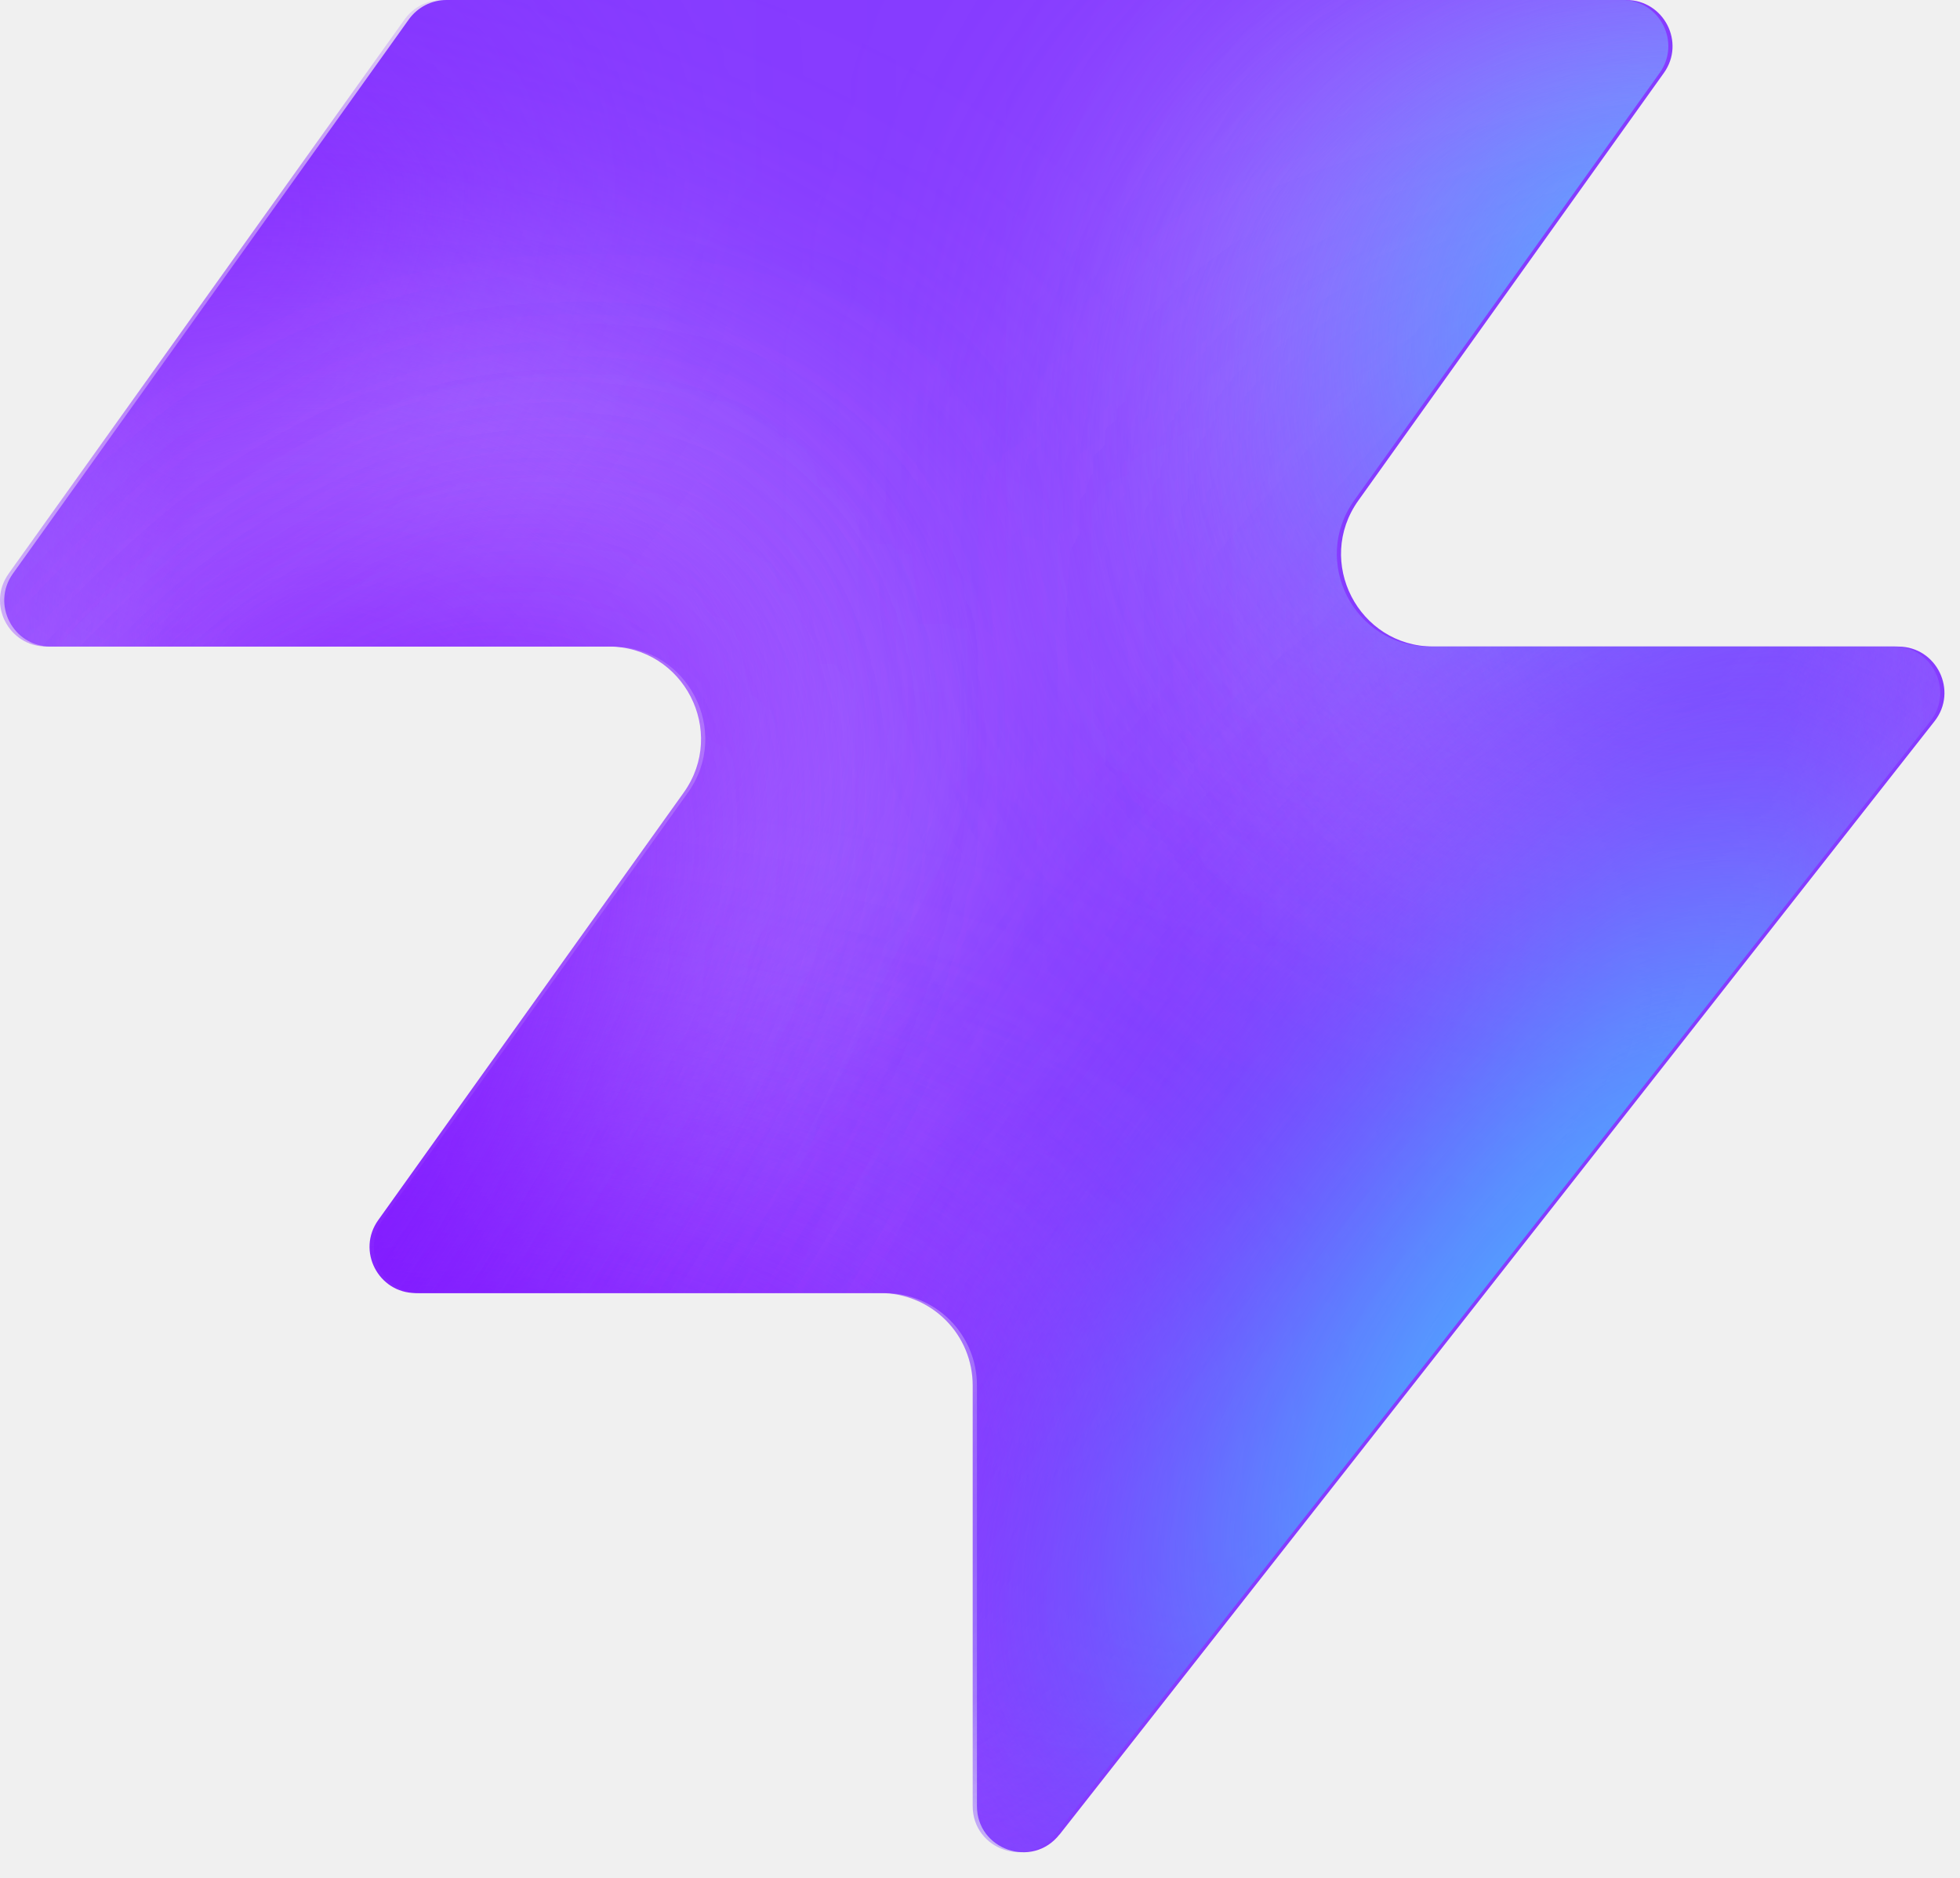
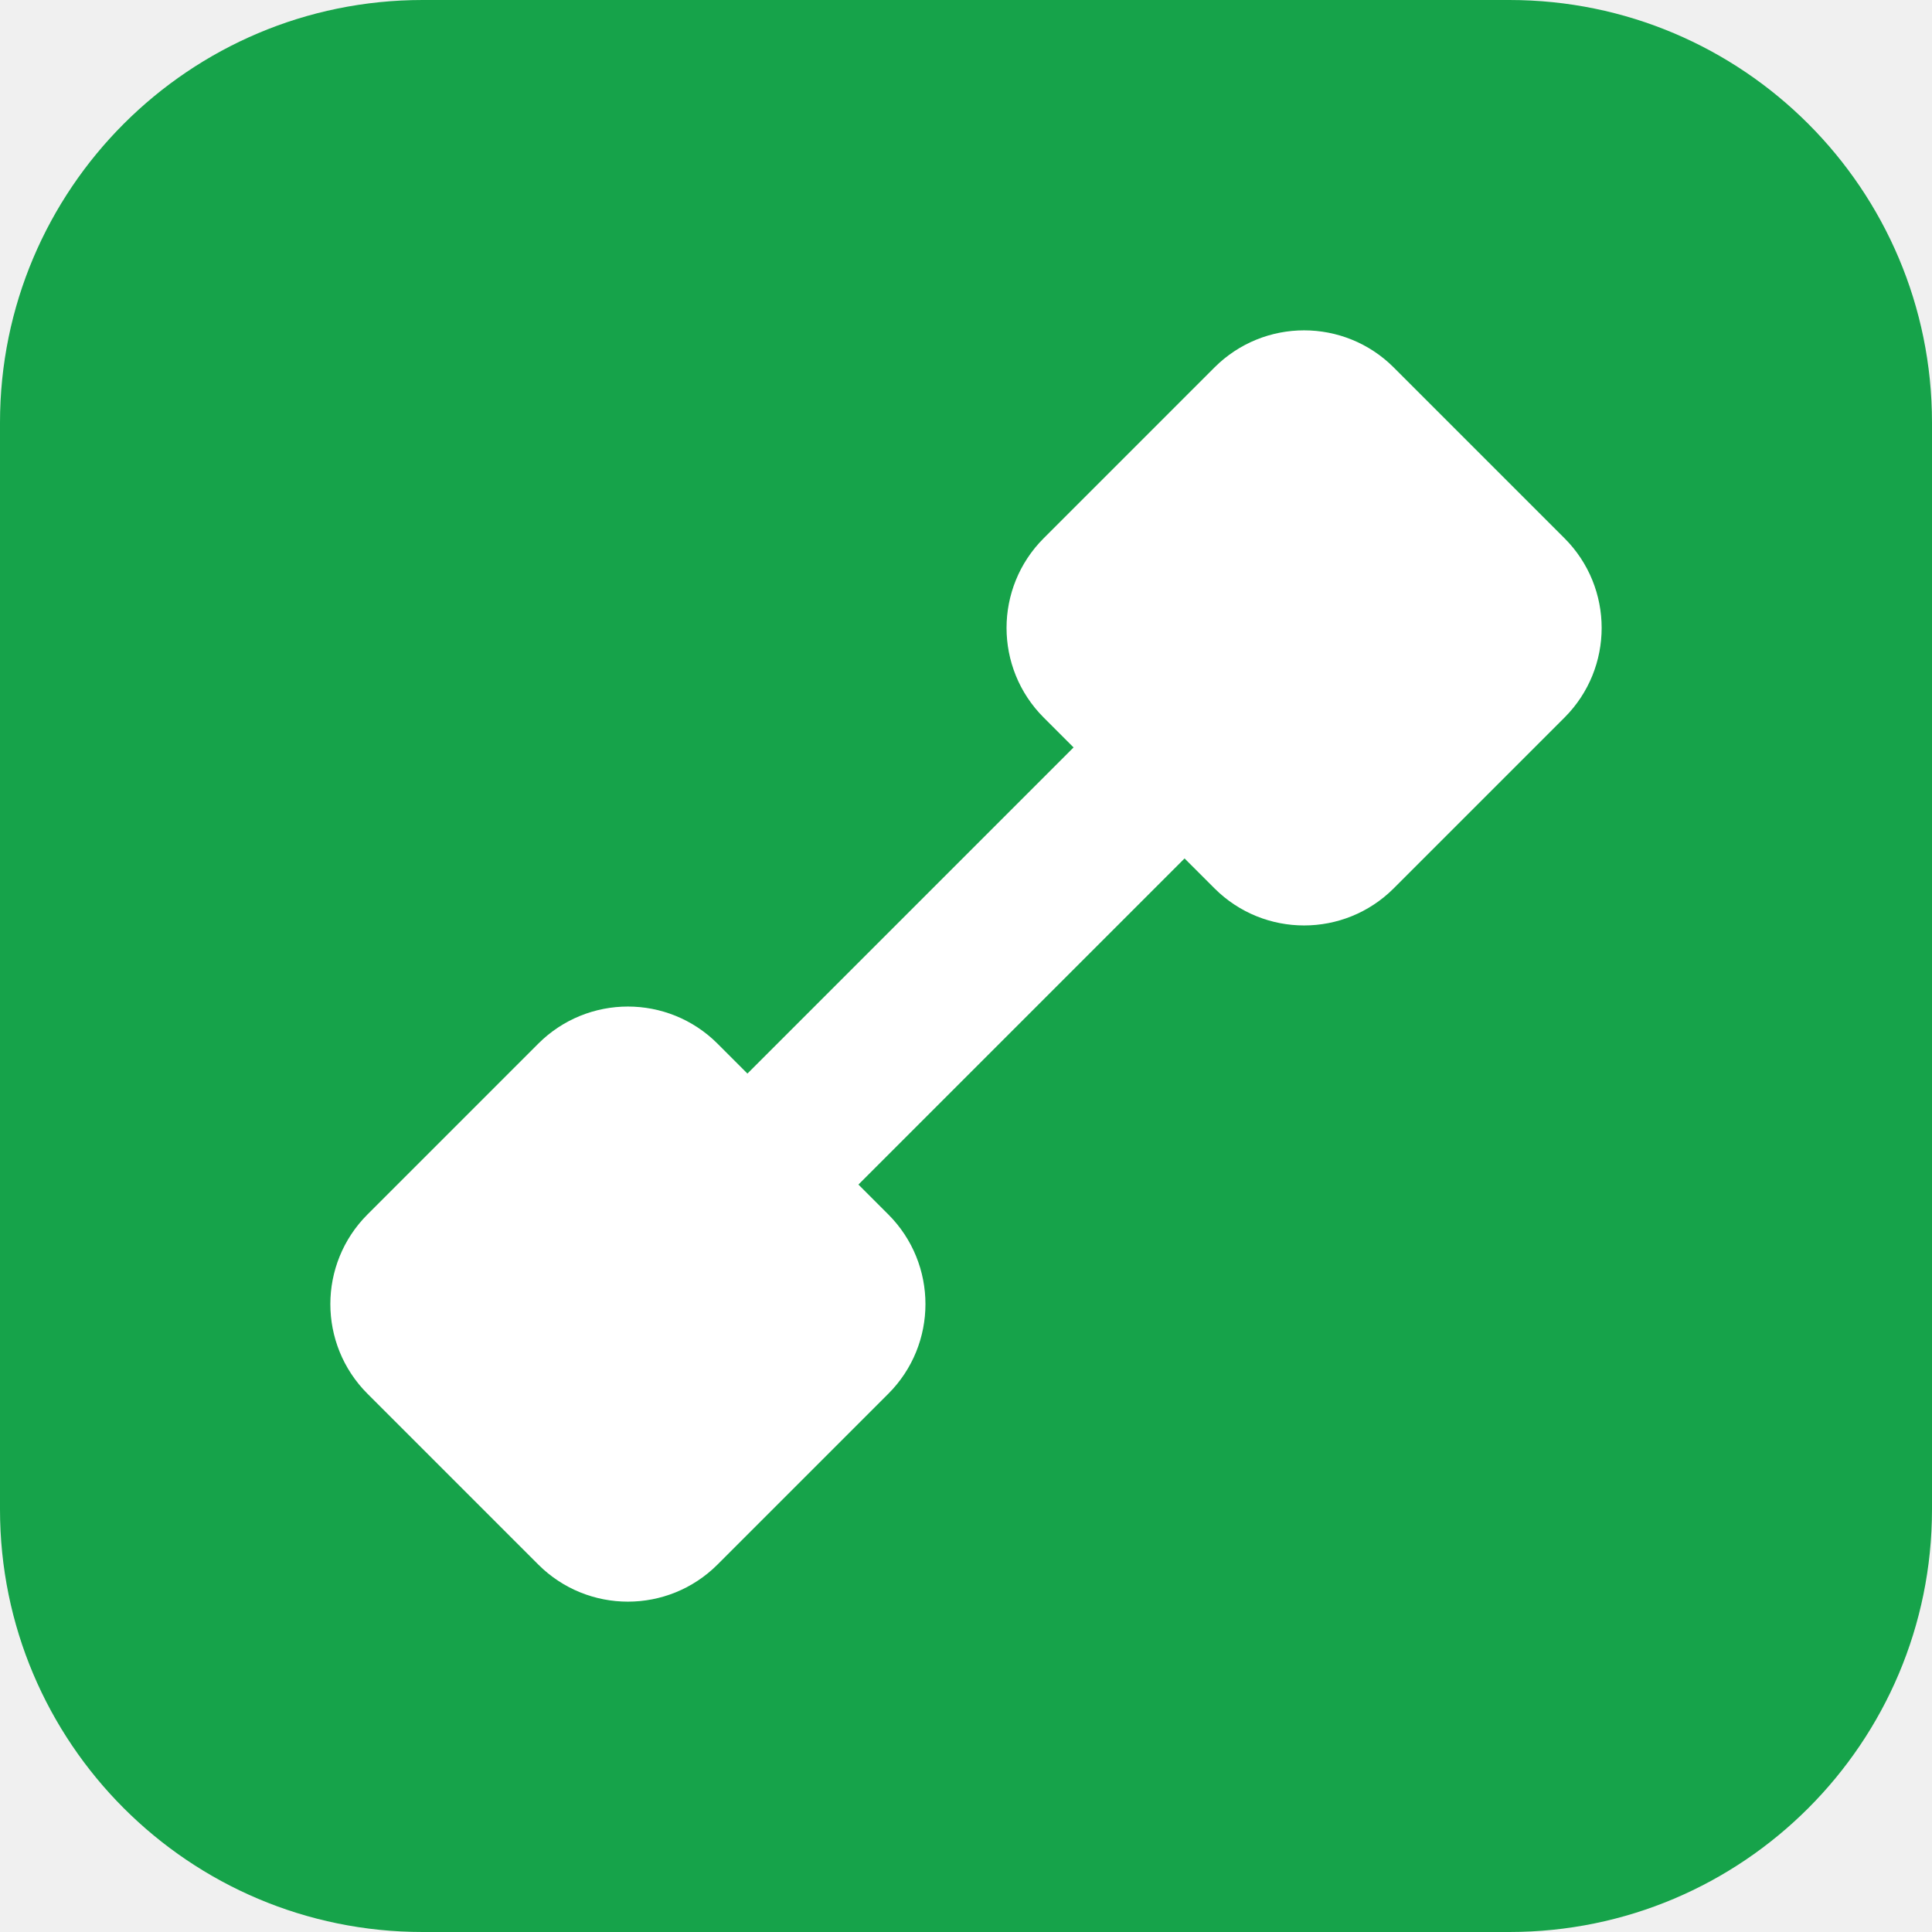
- <svg xmlns="http://www.w3.org/2000/svg" width="48" height="46" fill="none" viewBox="0 0 48 46">
-   <path fill="#863bff" d="M25.946 44.938c-.664.845-2.021.375-2.021-.698V33.937a2.26 2.26 0 0 0-2.262-2.262H10.287c-.92 0-1.456-1.04-.92-1.788l7.48-10.471c1.07-1.497 0-3.578-1.842-3.578H1.237c-.92 0-1.456-1.04-.92-1.788L10.013.474c.214-.297.556-.474.92-.474h28.894c.92 0 1.456 1.04.92 1.788l-7.48 10.471c-1.07 1.498 0 3.579 1.842 3.579h11.377c.943 0 1.473 1.088.89 1.83L25.947 44.94z" style="fill:#863bff;fill:color(display-p3 .525 .23 1);fill-opacity:1" />
-   <mask id="a" width="48" height="46" x="0" y="0" maskUnits="userSpaceOnUse" style="mask-type:alpha">
-     <path fill="#000" d="M25.842 44.938c-.664.844-2.021.375-2.021-.698V33.937a2.26 2.26 0 0 0-2.262-2.262H10.183c-.92 0-1.456-1.04-.92-1.788l7.48-10.471c1.07-1.498 0-3.579-1.842-3.579H1.133c-.92 0-1.456-1.04-.92-1.787L9.91.473c.214-.297.556-.474.92-.474h28.894c.92 0 1.456 1.04.92 1.788l-7.48 10.471c-1.07 1.498 0 3.578 1.842 3.578h11.377c.943 0 1.473 1.088.89 1.832L25.843 44.94z" style="fill:#000;fill-opacity:1" />
-   </mask>
-   <g mask="url(#a)">
-     <g filter="url(#b)">
-       <ellipse cx="5.508" cy="14.704" fill="#ede6ff" rx="5.508" ry="14.704" style="fill:#ede6ff;fill:color(display-p3 .927 .903 1);fill-opacity:1" transform="matrix(.00324 1 1 -.00324 -4.47 31.516)" />
-     </g>
-     <g filter="url(#c)">
-       <ellipse cx="10.399" cy="29.851" fill="#ede6ff" rx="10.399" ry="29.851" style="fill:#ede6ff;fill:color(display-p3 .927 .903 1);fill-opacity:1" transform="matrix(.00324 1 1 -.00324 -39.328 7.883)" />
-     </g>
-     <g filter="url(#d)">
-       <ellipse cx="5.508" cy="30.487" fill="#7e14ff" rx="5.508" ry="30.487" style="fill:#7e14ff;fill:color(display-p3 .492 .077 1);fill-opacity:1" transform="rotate(89.814 -25.913 -14.639)scale(1 -1)" />
-     </g>
-     <g filter="url(#e)">
-       <ellipse cx="5.508" cy="30.599" fill="#7e14ff" rx="5.508" ry="30.599" style="fill:#7e14ff;fill:color(display-p3 .492 .077 1);fill-opacity:1" transform="rotate(89.814 -32.644 -3.334)scale(1 -1)" />
-     </g>
-     <g filter="url(#f)">
-       <ellipse cx="5.508" cy="30.599" fill="#7e14ff" rx="5.508" ry="30.599" style="fill:#7e14ff;fill:color(display-p3 .492 .077 1);fill-opacity:1" transform="matrix(.00324 1 1 -.00324 -34.34 30.47)" />
-     </g>
-     <g filter="url(#g)">
-       <ellipse cx="14.072" cy="22.078" fill="#ede6ff" rx="14.072" ry="22.078" style="fill:#ede6ff;fill:color(display-p3 .927 .903 1);fill-opacity:1" transform="rotate(93.35 24.506 48.493)scale(-1 1)" />
-     </g>
-     <g filter="url(#h)">
-       <ellipse cx="3.47" cy="21.501" fill="#7e14ff" rx="3.47" ry="21.501" style="fill:#7e14ff;fill:color(display-p3 .492 .077 1);fill-opacity:1" transform="rotate(89.009 28.708 47.59)scale(-1 1)" />
-     </g>
-     <g filter="url(#i)">
-       <ellipse cx="3.47" cy="21.501" fill="#7e14ff" rx="3.47" ry="21.501" style="fill:#7e14ff;fill:color(display-p3 .492 .077 1);fill-opacity:1" transform="rotate(89.009 28.708 47.59)scale(-1 1)" />
-     </g>
-     <g filter="url(#j)">
-       <ellipse cx=".387" cy="8.972" fill="#7e14ff" rx="4.407" ry="29.108" style="fill:#7e14ff;fill:color(display-p3 .492 .077 1);fill-opacity:1" transform="rotate(39.51 .387 8.972)" />
-     </g>
-     <g filter="url(#k)">
-       <ellipse cx="47.523" cy="-6.092" fill="#7e14ff" rx="4.407" ry="29.108" style="fill:#7e14ff;fill:color(display-p3 .492 .077 1);fill-opacity:1" transform="rotate(37.892 47.523 -6.092)" />
-     </g>
-     <g filter="url(#l)">
-       <ellipse cx="41.412" cy="6.333" fill="#47bfff" rx="5.971" ry="9.665" style="fill:#47bfff;fill:color(display-p3 .28 .748 1);fill-opacity:1" transform="rotate(37.892 41.412 6.333)" />
-     </g>
-     <g filter="url(#m)">
-       <ellipse cx="-1.879" cy="38.332" fill="#7e14ff" rx="4.407" ry="29.108" style="fill:#7e14ff;fill:color(display-p3 .492 .077 1);fill-opacity:1" transform="rotate(37.892 -1.88 38.332)" />
-     </g>
-     <g filter="url(#n)">
-       <ellipse cx="-1.879" cy="38.332" fill="#7e14ff" rx="4.407" ry="29.108" style="fill:#7e14ff;fill:color(display-p3 .492 .077 1);fill-opacity:1" transform="rotate(37.892 -1.88 38.332)" />
-     </g>
-     <g filter="url(#o)">
-       <ellipse cx="35.651" cy="29.907" fill="#7e14ff" rx="4.407" ry="29.108" style="fill:#7e14ff;fill:color(display-p3 .492 .077 1);fill-opacity:1" transform="rotate(37.892 35.651 29.907)" />
-     </g>
-     <g filter="url(#p)">
-       <ellipse cx="38.418" cy="32.4" fill="#47bfff" rx="5.971" ry="15.297" style="fill:#47bfff;fill:color(display-p3 .28 .748 1);fill-opacity:1" transform="rotate(37.892 38.418 32.4)" />
-     </g>
+ <svg xmlns="http://www.w3.org/2000/svg" viewBox="0 0 32 32">
+   <rect width="32" height="32" rx="7" ry="7" fill="#16a34a" />
+   <g stroke="#fff" stroke-linecap="round" stroke-linejoin="round" fill="#fff">
+     <line x1="10.4" y1="21.6" x2="21.6" y2="10.4" stroke-width="2.6" />
+     <rect x="6.8" y="18" width="7.2" height="7.2" rx="1.6" ry="1.6" transform="rotate(-45 10.4 21.6)" />
+     <rect x="18" y="6.8" width="7.2" height="7.2" rx="1.6" ry="1.6" transform="rotate(-45 21.6 10.4)" />
  </g>
-   <defs>
-     <filter id="b" width="60.045" height="41.654" x="-19.77" y="16.149" color-interpolation-filters="sRGB" filterUnits="userSpaceOnUse">
-       <feFlood flood-opacity="0" result="BackgroundImageFix" />
-       <feBlend in="SourceGraphic" in2="BackgroundImageFix" result="shape" />
-       <feGaussianBlur result="effect1_foregroundBlur_2002_17158" stdDeviation="7.659" />
-     </filter>
-     <filter id="c" width="90.34" height="51.437" x="-54.613" y="-7.533" color-interpolation-filters="sRGB" filterUnits="userSpaceOnUse">
-       <feFlood flood-opacity="0" result="BackgroundImageFix" />
-       <feBlend in="SourceGraphic" in2="BackgroundImageFix" result="shape" />
-       <feGaussianBlur result="effect1_foregroundBlur_2002_17158" stdDeviation="7.659" />
-     </filter>
-     <filter id="d" width="79.355" height="29.4" x="-49.64" y="2.03" color-interpolation-filters="sRGB" filterUnits="userSpaceOnUse">
-       <feFlood flood-opacity="0" result="BackgroundImageFix" />
-       <feBlend in="SourceGraphic" in2="BackgroundImageFix" result="shape" />
-       <feGaussianBlur result="effect1_foregroundBlur_2002_17158" stdDeviation="4.596" />
-     </filter>
-     <filter id="e" width="79.579" height="29.4" x="-45.045" y="20.029" color-interpolation-filters="sRGB" filterUnits="userSpaceOnUse">
-       <feFlood flood-opacity="0" result="BackgroundImageFix" />
-       <feBlend in="SourceGraphic" in2="BackgroundImageFix" result="shape" />
-       <feGaussianBlur result="effect1_foregroundBlur_2002_17158" stdDeviation="4.596" />
-     </filter>
-     <filter id="f" width="79.579" height="29.4" x="-43.513" y="21.178" color-interpolation-filters="sRGB" filterUnits="userSpaceOnUse">
-       <feFlood flood-opacity="0" result="BackgroundImageFix" />
-       <feBlend in="SourceGraphic" in2="BackgroundImageFix" result="shape" />
-       <feGaussianBlur result="effect1_foregroundBlur_2002_17158" stdDeviation="4.596" />
-     </filter>
-     <filter id="g" width="74.749" height="58.852" x="15.756" y="-17.901" color-interpolation-filters="sRGB" filterUnits="userSpaceOnUse">
-       <feFlood flood-opacity="0" result="BackgroundImageFix" />
-       <feBlend in="SourceGraphic" in2="BackgroundImageFix" result="shape" />
-       <feGaussianBlur result="effect1_foregroundBlur_2002_17158" stdDeviation="7.659" />
-     </filter>
-     <filter id="h" width="61.377" height="25.362" x="23.548" y="2.284" color-interpolation-filters="sRGB" filterUnits="userSpaceOnUse">
-       <feFlood flood-opacity="0" result="BackgroundImageFix" />
-       <feBlend in="SourceGraphic" in2="BackgroundImageFix" result="shape" />
-       <feGaussianBlur result="effect1_foregroundBlur_2002_17158" stdDeviation="4.596" />
-     </filter>
-     <filter id="i" width="61.377" height="25.362" x="23.548" y="2.284" color-interpolation-filters="sRGB" filterUnits="userSpaceOnUse">
-       <feFlood flood-opacity="0" result="BackgroundImageFix" />
-       <feBlend in="SourceGraphic" in2="BackgroundImageFix" result="shape" />
-       <feGaussianBlur result="effect1_foregroundBlur_2002_17158" stdDeviation="4.596" />
-     </filter>
-     <filter id="j" width="56.045" height="63.649" x="-27.636" y="-22.853" color-interpolation-filters="sRGB" filterUnits="userSpaceOnUse">
-       <feFlood flood-opacity="0" result="BackgroundImageFix" />
-       <feBlend in="SourceGraphic" in2="BackgroundImageFix" result="shape" />
-       <feGaussianBlur result="effect1_foregroundBlur_2002_17158" stdDeviation="4.596" />
-     </filter>
-     <filter id="k" width="54.814" height="64.646" x="20.116" y="-38.415" color-interpolation-filters="sRGB" filterUnits="userSpaceOnUse">
-       <feFlood flood-opacity="0" result="BackgroundImageFix" />
-       <feBlend in="SourceGraphic" in2="BackgroundImageFix" result="shape" />
-       <feGaussianBlur result="effect1_foregroundBlur_2002_17158" stdDeviation="4.596" />
-     </filter>
-     <filter id="l" width="33.541" height="35.313" x="24.641" y="-11.323" color-interpolation-filters="sRGB" filterUnits="userSpaceOnUse">
-       <feFlood flood-opacity="0" result="BackgroundImageFix" />
-       <feBlend in="SourceGraphic" in2="BackgroundImageFix" result="shape" />
-       <feGaussianBlur result="effect1_foregroundBlur_2002_17158" stdDeviation="4.596" />
-     </filter>
-     <filter id="m" width="54.814" height="64.646" x="-29.286" y="6.009" color-interpolation-filters="sRGB" filterUnits="userSpaceOnUse">
-       <feFlood flood-opacity="0" result="BackgroundImageFix" />
-       <feBlend in="SourceGraphic" in2="BackgroundImageFix" result="shape" />
-       <feGaussianBlur result="effect1_foregroundBlur_2002_17158" stdDeviation="4.596" />
-     </filter>
-     <filter id="n" width="54.814" height="64.646" x="-29.286" y="6.009" color-interpolation-filters="sRGB" filterUnits="userSpaceOnUse">
-       <feFlood flood-opacity="0" result="BackgroundImageFix" />
-       <feBlend in="SourceGraphic" in2="BackgroundImageFix" result="shape" />
-       <feGaussianBlur result="effect1_foregroundBlur_2002_17158" stdDeviation="4.596" />
-     </filter>
-     <filter id="o" width="54.814" height="64.646" x="8.244" y="-2.416" color-interpolation-filters="sRGB" filterUnits="userSpaceOnUse">
-       <feFlood flood-opacity="0" result="BackgroundImageFix" />
-       <feBlend in="SourceGraphic" in2="BackgroundImageFix" result="shape" />
-       <feGaussianBlur result="effect1_foregroundBlur_2002_17158" stdDeviation="4.596" />
-     </filter>
-     <filter id="p" width="39.409" height="43.623" x="18.713" y="10.588" color-interpolation-filters="sRGB" filterUnits="userSpaceOnUse">
-       <feFlood flood-opacity="0" result="BackgroundImageFix" />
-       <feBlend in="SourceGraphic" in2="BackgroundImageFix" result="shape" />
-       <feGaussianBlur result="effect1_foregroundBlur_2002_17158" stdDeviation="4.596" />
-     </filter>
-   </defs>
</svg>
